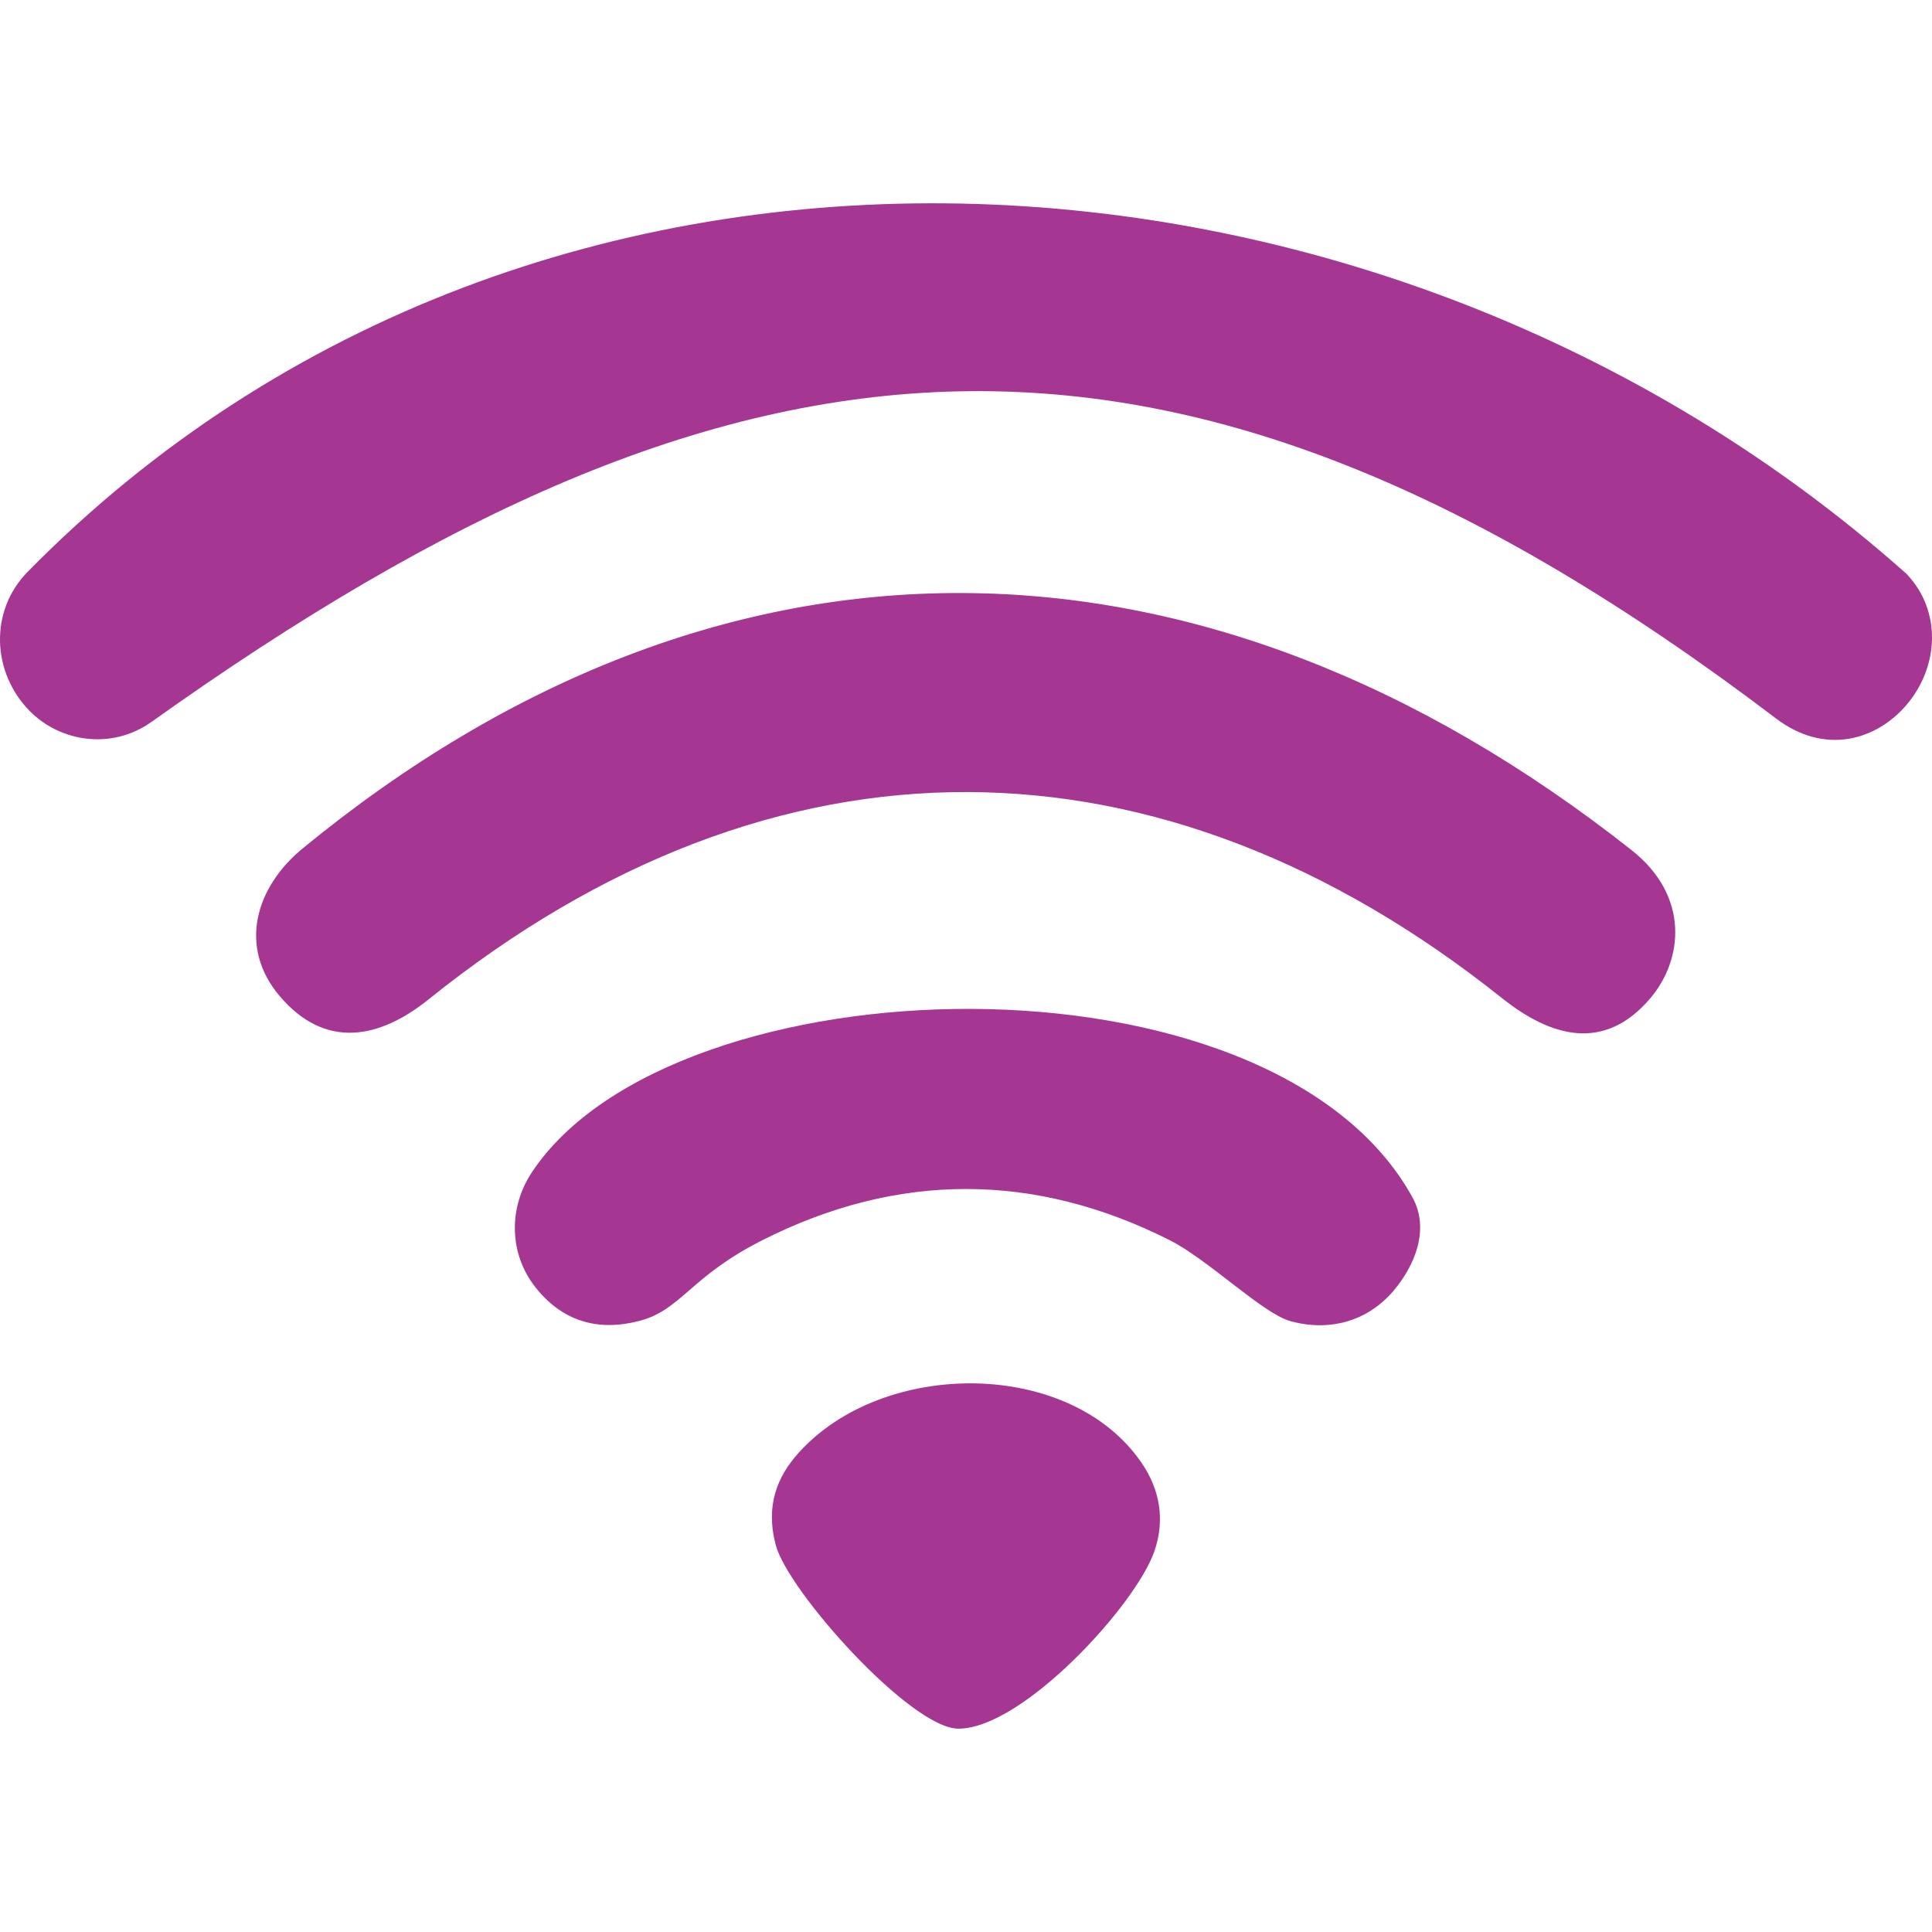
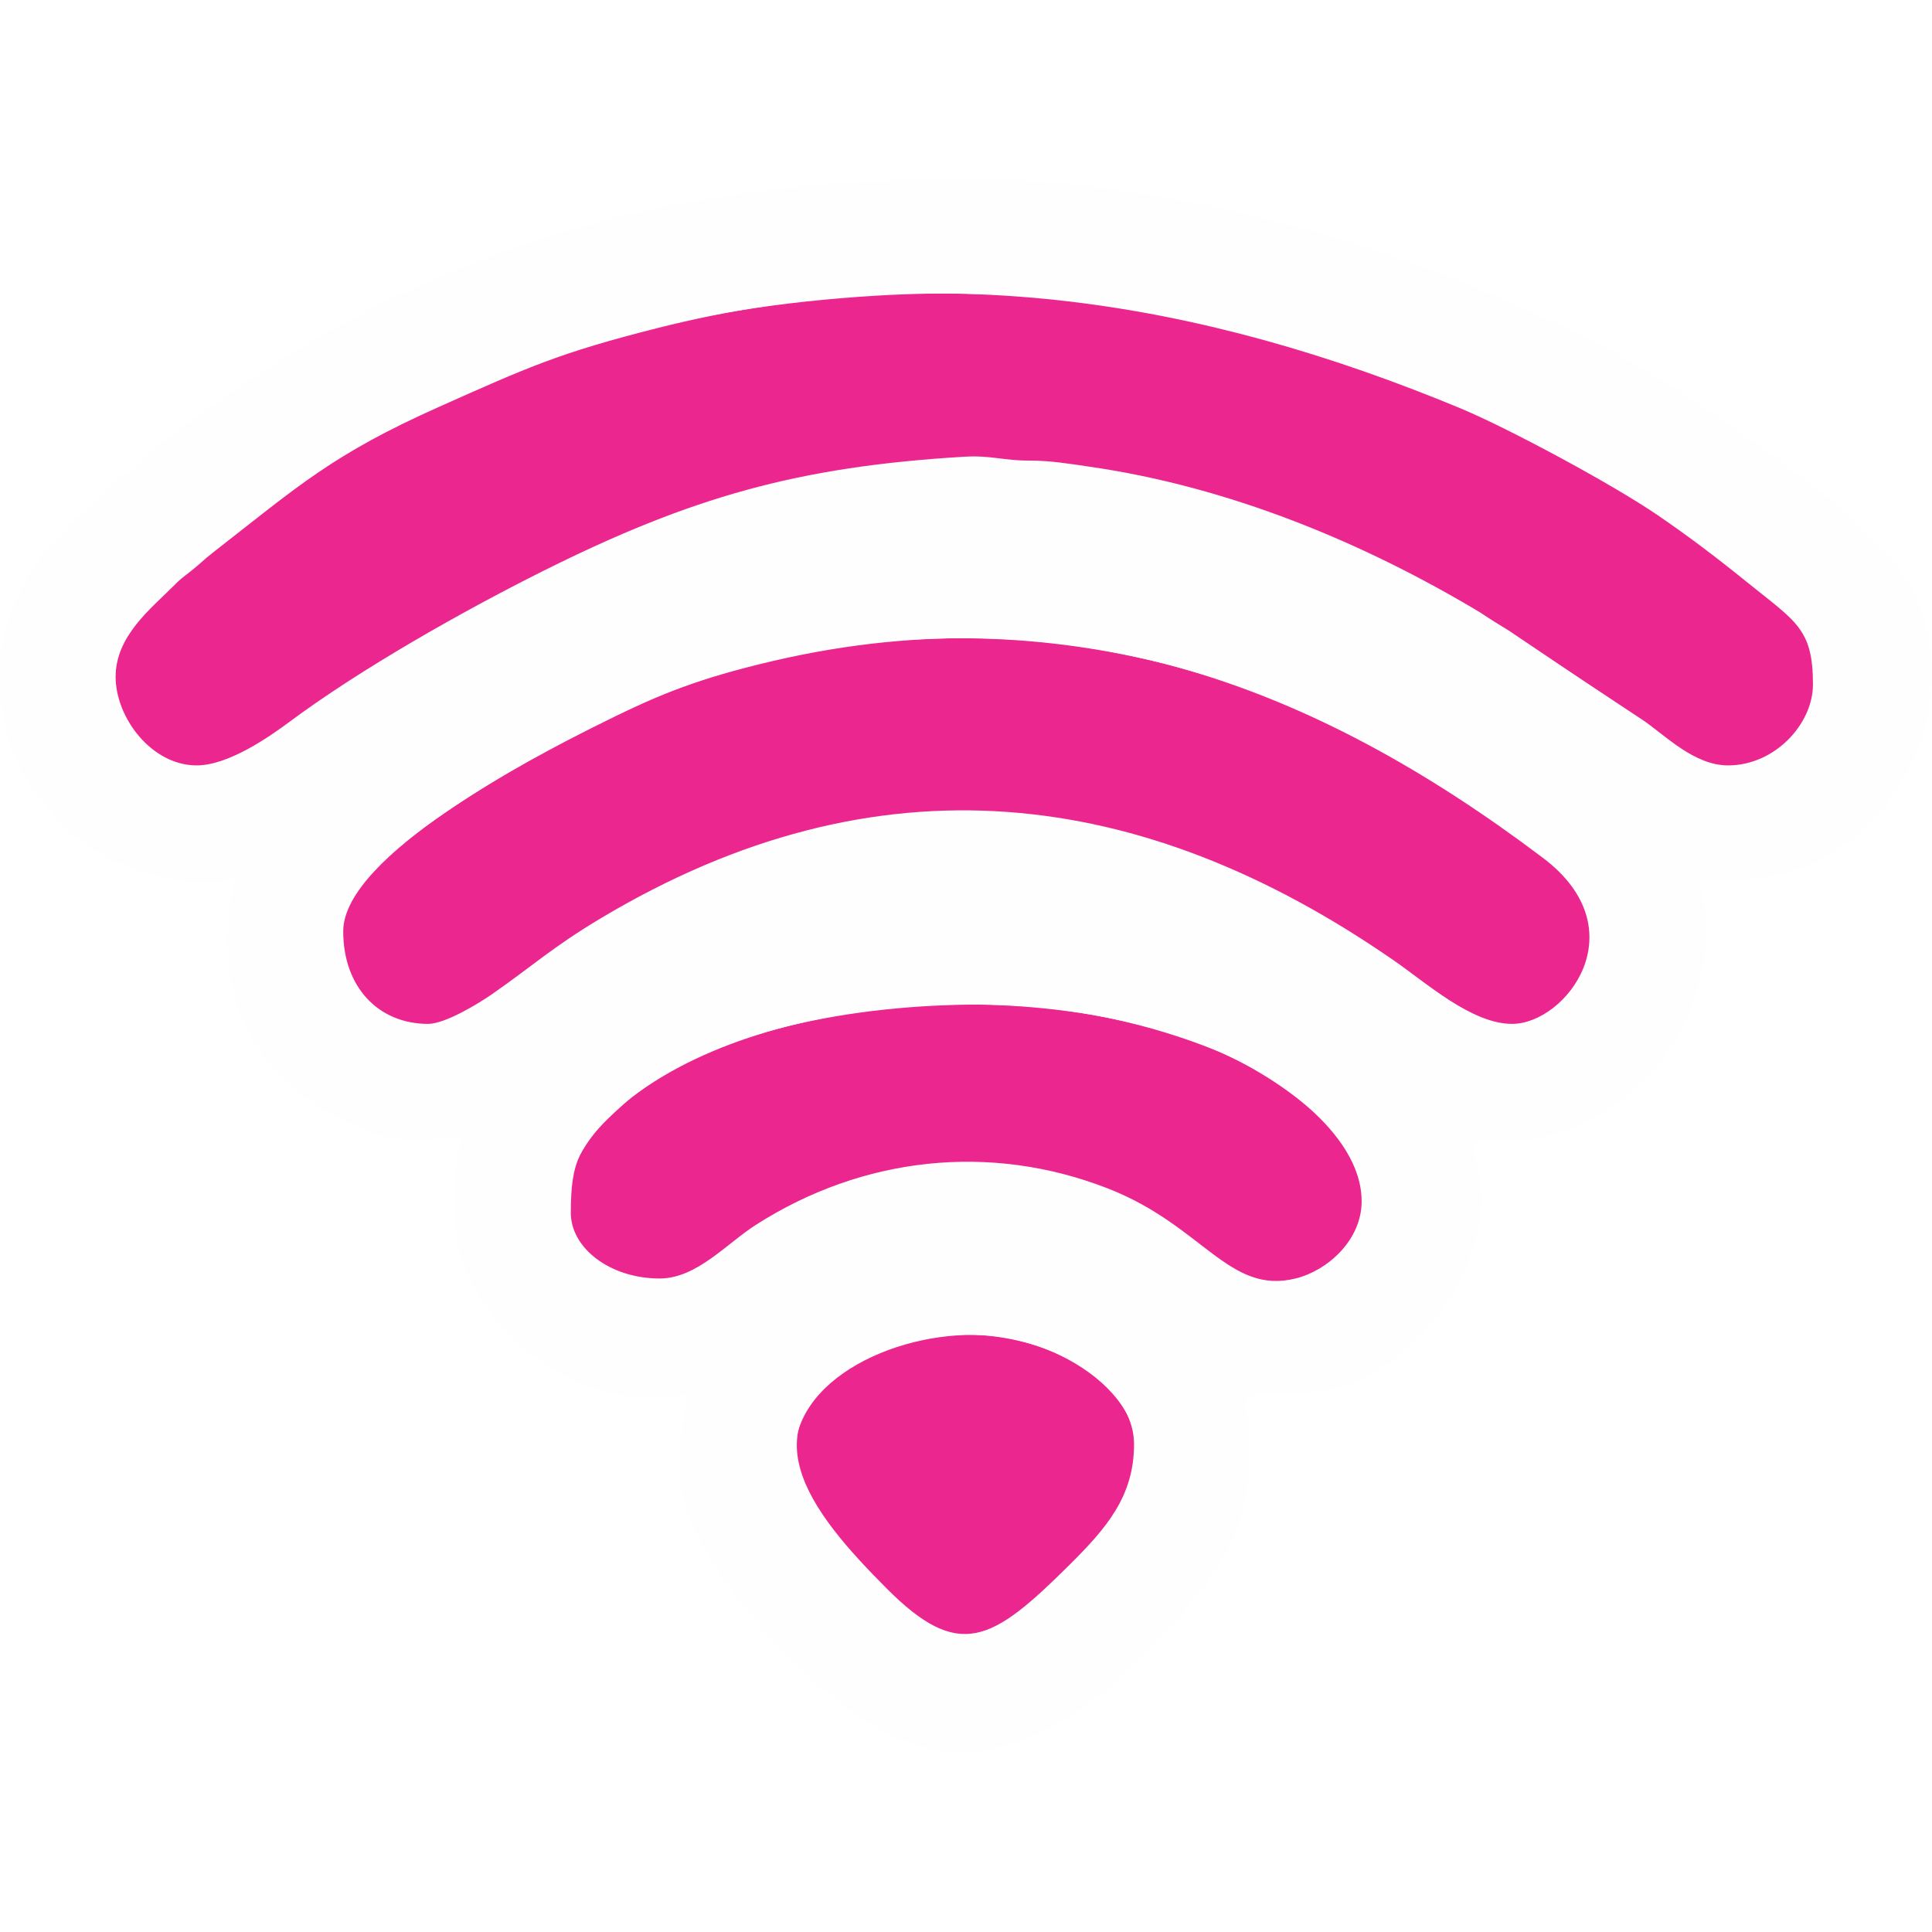
<svg xmlns="http://www.w3.org/2000/svg" xml:space="preserve" width="2.54mm" height="2.54mm" version="1.1" style="shape-rendering:geometricPrecision; text-rendering:geometricPrecision; image-rendering:optimizeQuality; fill-rule:evenodd; clip-rule:evenodd" viewBox="0 0 253.98 253.98">
  <defs>
    <style type="text/css">
   
-     .fil0 {fill:#A53692}
+     .fil1 {fill:#FEFEFE}
+     .fil0 {fill:#EC268F}
   
  </style>
  </defs>
  <g id="Layer_x0020_1">
-     <g id="_2749206946560">
-       <path class="fil0" d="M3.86 93.42c3.97,4.08 10.76,5.26 16.1,1.45 77.12,-54.98 134.16,-60.66 213.5,-0.43 6.45,4.9 13.2,2.85 17.14,-1.74 4.3,-5.02 4.7,-12.38 0.02,-17.27 -68.87,-61.32 -180.08,-68.37 -246.99,-0.25 -5.04,5.13 -4.71,13.18 0.23,18.24z" />
-       <path class="fil0" d="M36.78 130.96c5.97,7.03 13.09,5.61 19.52,0.45 45.7,-36.74 96.32,-35.95 141.12,-0.22 6.39,5.1 13.45,7.21 19.54,0.03 4.31,-5.09 5.17,-13.43 -2.47,-19.46 -56.64,-44.69 -119.73,-45.37 -174.71,-0.22 -6.18,5.08 -8.52,12.92 -3,19.42z" />
-       <path class="fil0" d="M83.96 173.67c5.62,-1.43 6.68,-5.8 16.25,-10.63 17.77,-8.98 35.8,-8.98 53.57,0 5,2.52 12.21,9.6 15.78,10.61 5.06,1.44 10.18,0.13 13.66,-4 2.65,-3.14 4.83,-7.95 2.45,-12.27 -18.56,-33.6 -97.16,-31.31 -115.75,-3.27 -3.07,4.63 -3.04,10.65 0.45,15.09 3.56,4.52 8.21,5.84 13.59,4.47z" />
-       <path class="fil0" d="M126 227.25c8.41,0 23.27,-16.18 25.75,-23.31 1.45,-4.18 0.68,-8.13 -1.59,-11.5 -9.34,-13.91 -34.19,-13.86 -45.29,-1.32 -2.64,2.99 -4.3,6.77 -2.87,12.05 1.63,6.05 17.75,24.08 24,24.08z" />
+     <g id="_2931061954336">
+       <path class="fil0" d="M115.34 38.86c-26.13,1.57 -44.19,7.35 -64.23,17.63 -10.1,5.19 -15.81,10.14 -24.08,16.68 -2.56,2.03 -8.65,7.46 -10.24,9.92 -3.45,5.35 -1.38,11.96 2.36,15.09 8.53,7.13 15.96,-1.71 26.96,-8.61 27.58,-17.3 56.83,-32.17 92.69,-28.58 22.79,2.28 43.5,11.97 59.57,21.92l18.19 12.27c1.94,1.38 3.93,3.17 5.99,4.31 11.54,6.37 22.24,-10.3 12.7,-18.53 -7.09,-6.1 -14.36,-11.92 -23.5,-17.26 -28.53,-16.68 -61.28,-26.95 -96.41,-24.84z" />
+       <path class="fil0" d="M119.96 107.25c27.11,-2.34 48.5,8.24 68.07,22.73 6.21,4.59 13.96,8.81 19.64,-1.15 5.41,-9.48 -3.73,-15.48 -8.51,-18.95 -6,-4.36 -11.67,-7.9 -18.68,-11.78 -30.1,-16.66 -66.05,-19.08 -97.69,-5 -9.09,4.04 -31.65,16.63 -36.4,24.53 -4.88,8.12 1.82,17.7 9.99,17.15 5.38,-0.36 12.76,-7.62 18.93,-11.53 12.53,-7.95 26.55,-14.43 44.65,-16z" />
+       <path class="fil0" d="M120.82 153.39c11.26,-1.54 24.08,1.64 32.04,6.83 3.12,2.04 8.35,6.95 11.7,8 6.18,1.94 10.95,-1.58 13.24,-5.19 5.92,-9.34 -5.98,-18.52 -13.21,-22.6 -20.84,-11.76 -59.02,-11.24 -79.29,2.22 -22.59,14.99 -4.26,33.15 8.54,22.88 8.21,-6.58 15.37,-10.56 26.98,-12.14z" />
+       <path class="fil0" d="M104.51 192.16c0.6,6.98 14.51,20.85 19.55,22.84 7.46,2.97 20.24,-11.68 23.76,-17.89 6.48,-11.45 -6.78,-20.52 -17.49,-21.51 -11.68,-1.09 -26.75,5.61 -25.82,16.56z" />
    </g>
+     <path class="fil1" d="M149.08 189.87c0,6.88 -3.7,11.09 -8.49,15.85 -10.18,10.11 -14.48,12.71 -24.09,3.04 -9.64,-9.69 -19.65,-21.63 -2.25,-30.39 15.11,-7.61 34.83,0.87 34.83,11.5zm-62.37 -21.8c-6.49,0 -11.67,-3.98 -11.67,-8.63 0,-6.86 1.09,-9.08 6.98,-14.32 11.07,-9.84 30.82,-13.06 46.78,-13.06 11.99,0 22.75,2.66 31.37,6.15 6.58,2.66 18.83,10.53 18.83,19.71 0,5.1 -4.47,9.1 -8.65,10.14 -8.81,2.2 -12.18,-6.93 -24.67,-11.81 -15.54,-6.08 -32.31,-4.17 -46.27,4.74 -3.92,2.5 -7.81,7.08 -12.7,7.08zm-30.43 -33.47c-6.53,0 -11.16,-4.84 -11.16,-12.17 0,-9.94 25.05,-22.92 32.97,-26.88 8.01,-4.01 12.52,-5.94 21.7,-8.22 39.95,-9.92 72.75,2.57 103.05,25.45 12.55,9.47 2.98,21.82 -4.06,21.82 -5.3,0 -11.25,-5.37 -15.52,-8.32 -33.04,-22.9 -67.82,-27.37 -104.32,-5.54 -6.4,3.83 -8.91,6.24 -14.34,10.01 -1.63,1.13 -6.06,3.85 -8.32,3.85zm-30.43 -33.98c-5.89,0 -10.65,-6.23 -10.65,-11.66 0,-5.32 4.63,-8.94 7.48,-11.8 1.08,-1.09 1.22,-1.15 2.45,-2.11 1.18,-0.93 1.65,-1.47 2.75,-2.32 11.42,-8.9 15.78,-12.97 29.91,-19.28 11.65,-5.19 15.69,-7.05 28.71,-10.34 36.85,-9.3 71.4,-3.58 105.47,10.56 6.27,2.61 19.91,9.93 25.98,14.08 4.07,2.78 7.77,5.59 11.6,8.69 6.55,5.3 8.78,6.18 8.78,13.53 0,5.23 -5.04,10.65 -11.15,10.65 -4.49,0 -8.27,-3.97 -11.26,-5.99l-21.36 -14.13c-15.38,-9.22 -33,-16.51 -51.34,-19.15 -2.67,-0.39 -5.1,-0.8 -7.83,-0.8 -3.56,0.01 -5.13,-0.72 -8.62,-0.51 -21.78,1.3 -35.85,5.26 -55.45,15.06 -10.42,5.21 -23.93,12.83 -33.37,19.87 -2.59,1.92 -7.94,5.65 -12.1,5.65zm-25.86 -12.17c0,4.95 0.72,9.1 3.05,13.18 2.3,4.01 6.44,8.59 10.47,10.82 4.69,2.59 13.57,4.72 17.41,2.88 -3.24,13.91 1.19,25.49 14.19,31.95 7.17,3.56 10.33,2.47 15.73,2.02 -1.07,2.25 -1.01,7.23 -1.01,10.14 0,7.35 3.92,12.88 7.72,16.62 5.41,5.32 14.18,9.2 22.71,7.22 -0.1,4.43 -3.51,11.61 3.33,22.02 6.63,10.07 20.14,25.14 32.67,25.14 13.05,0 25.96,-13.44 32.97,-23.32 4.57,-6.46 5.06,-10.99 5.06,-18.77 0,-3.29 -1.93,-4.74 1.47,-5.12 5.35,-0.59 9.5,1.45 17.96,-4.87 5.99,-4.49 11,-12.91 11,-20.94 0,-3.4 -0.95,-4.72 -1.01,-7.61 7.06,0 9.15,0.51 15.22,-2.53 14.52,-7.28 17.44,-24.67 14.19,-31.45 8.99,0 15.4,-0.67 21.94,-6.96 10.75,-10.31 12.14,-26.44 2.28,-37.03 -7.89,-8.48 -32.3,-25.04 -42.69,-29.32 -2.98,-1.23 -5.13,-2.28 -8.07,-3.59 -19.64,-8.78 -46.7,-15.39 -68.8,-15.39 -23.97,0 -44.76,2.71 -67.01,11.59 -2.91,1.16 -4.96,2.26 -7.75,3.41 -3.34,1.38 -4.69,2.42 -7.73,3.93 -6.13,3.03 -22.13,13.55 -27.18,18.46l-8.88 7.86c-4.75,4.66 -9.24,11.7 -9.24,19.66z" />
  </g>
</svg>
